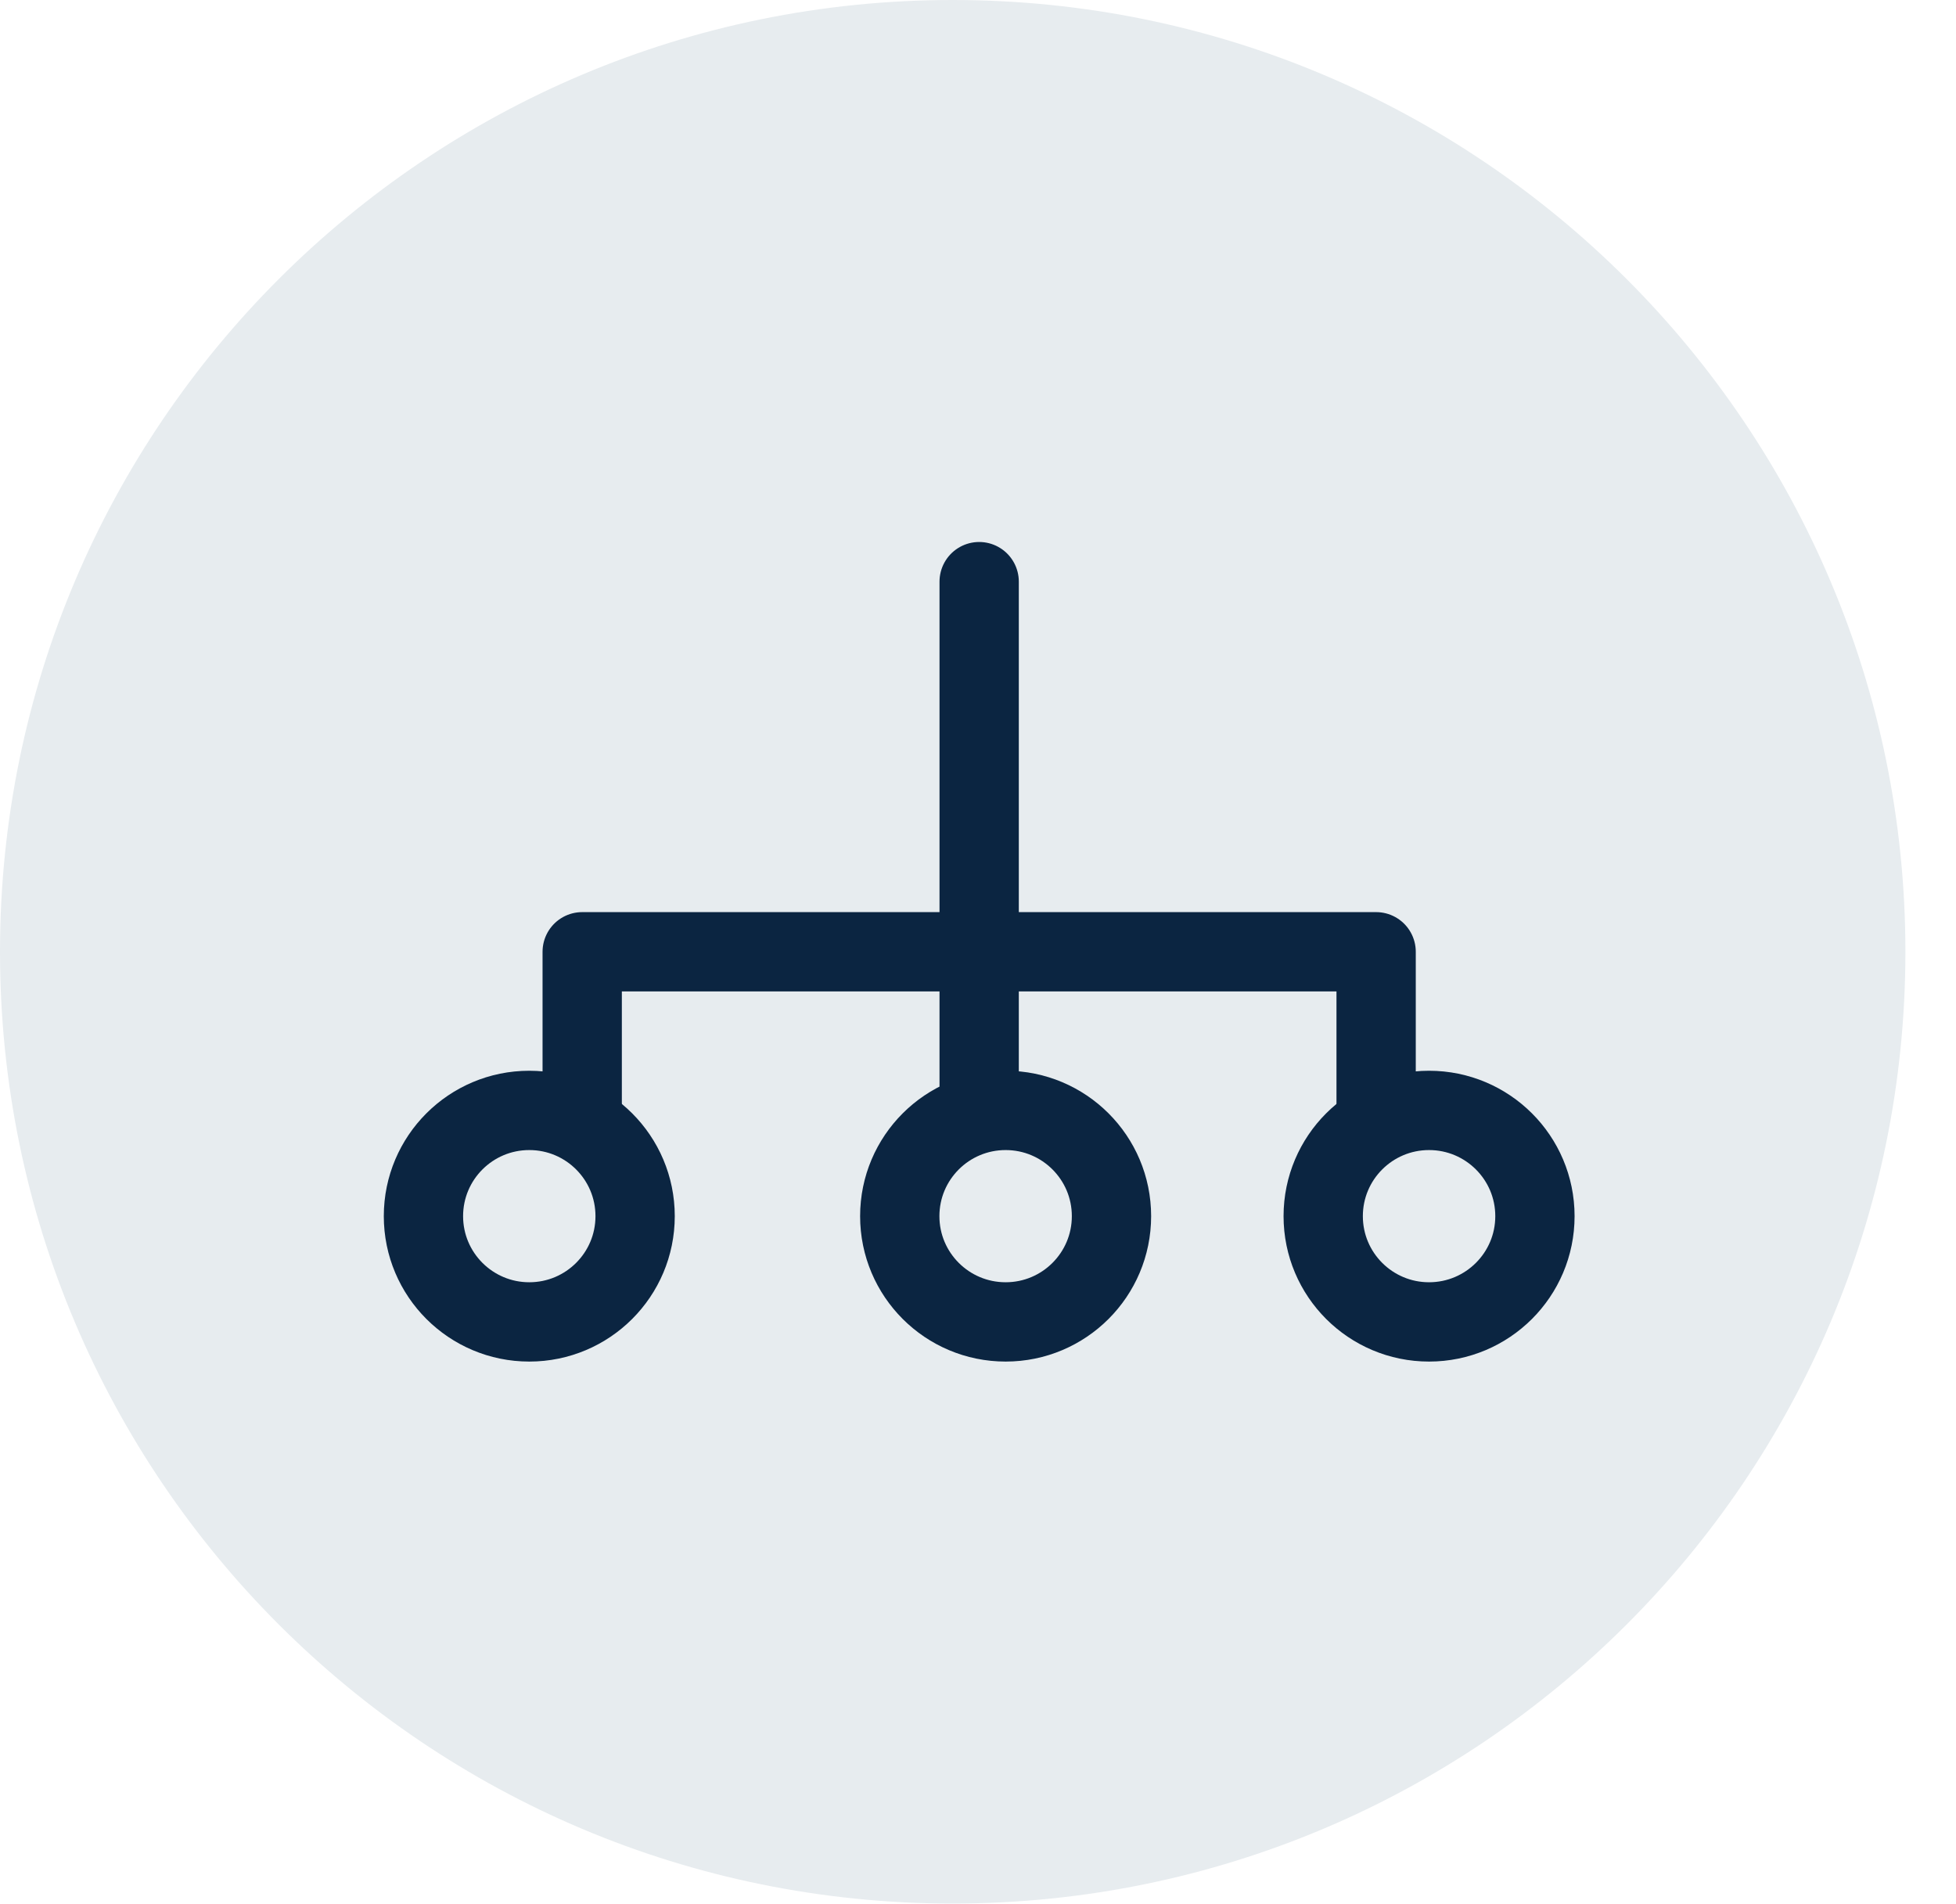
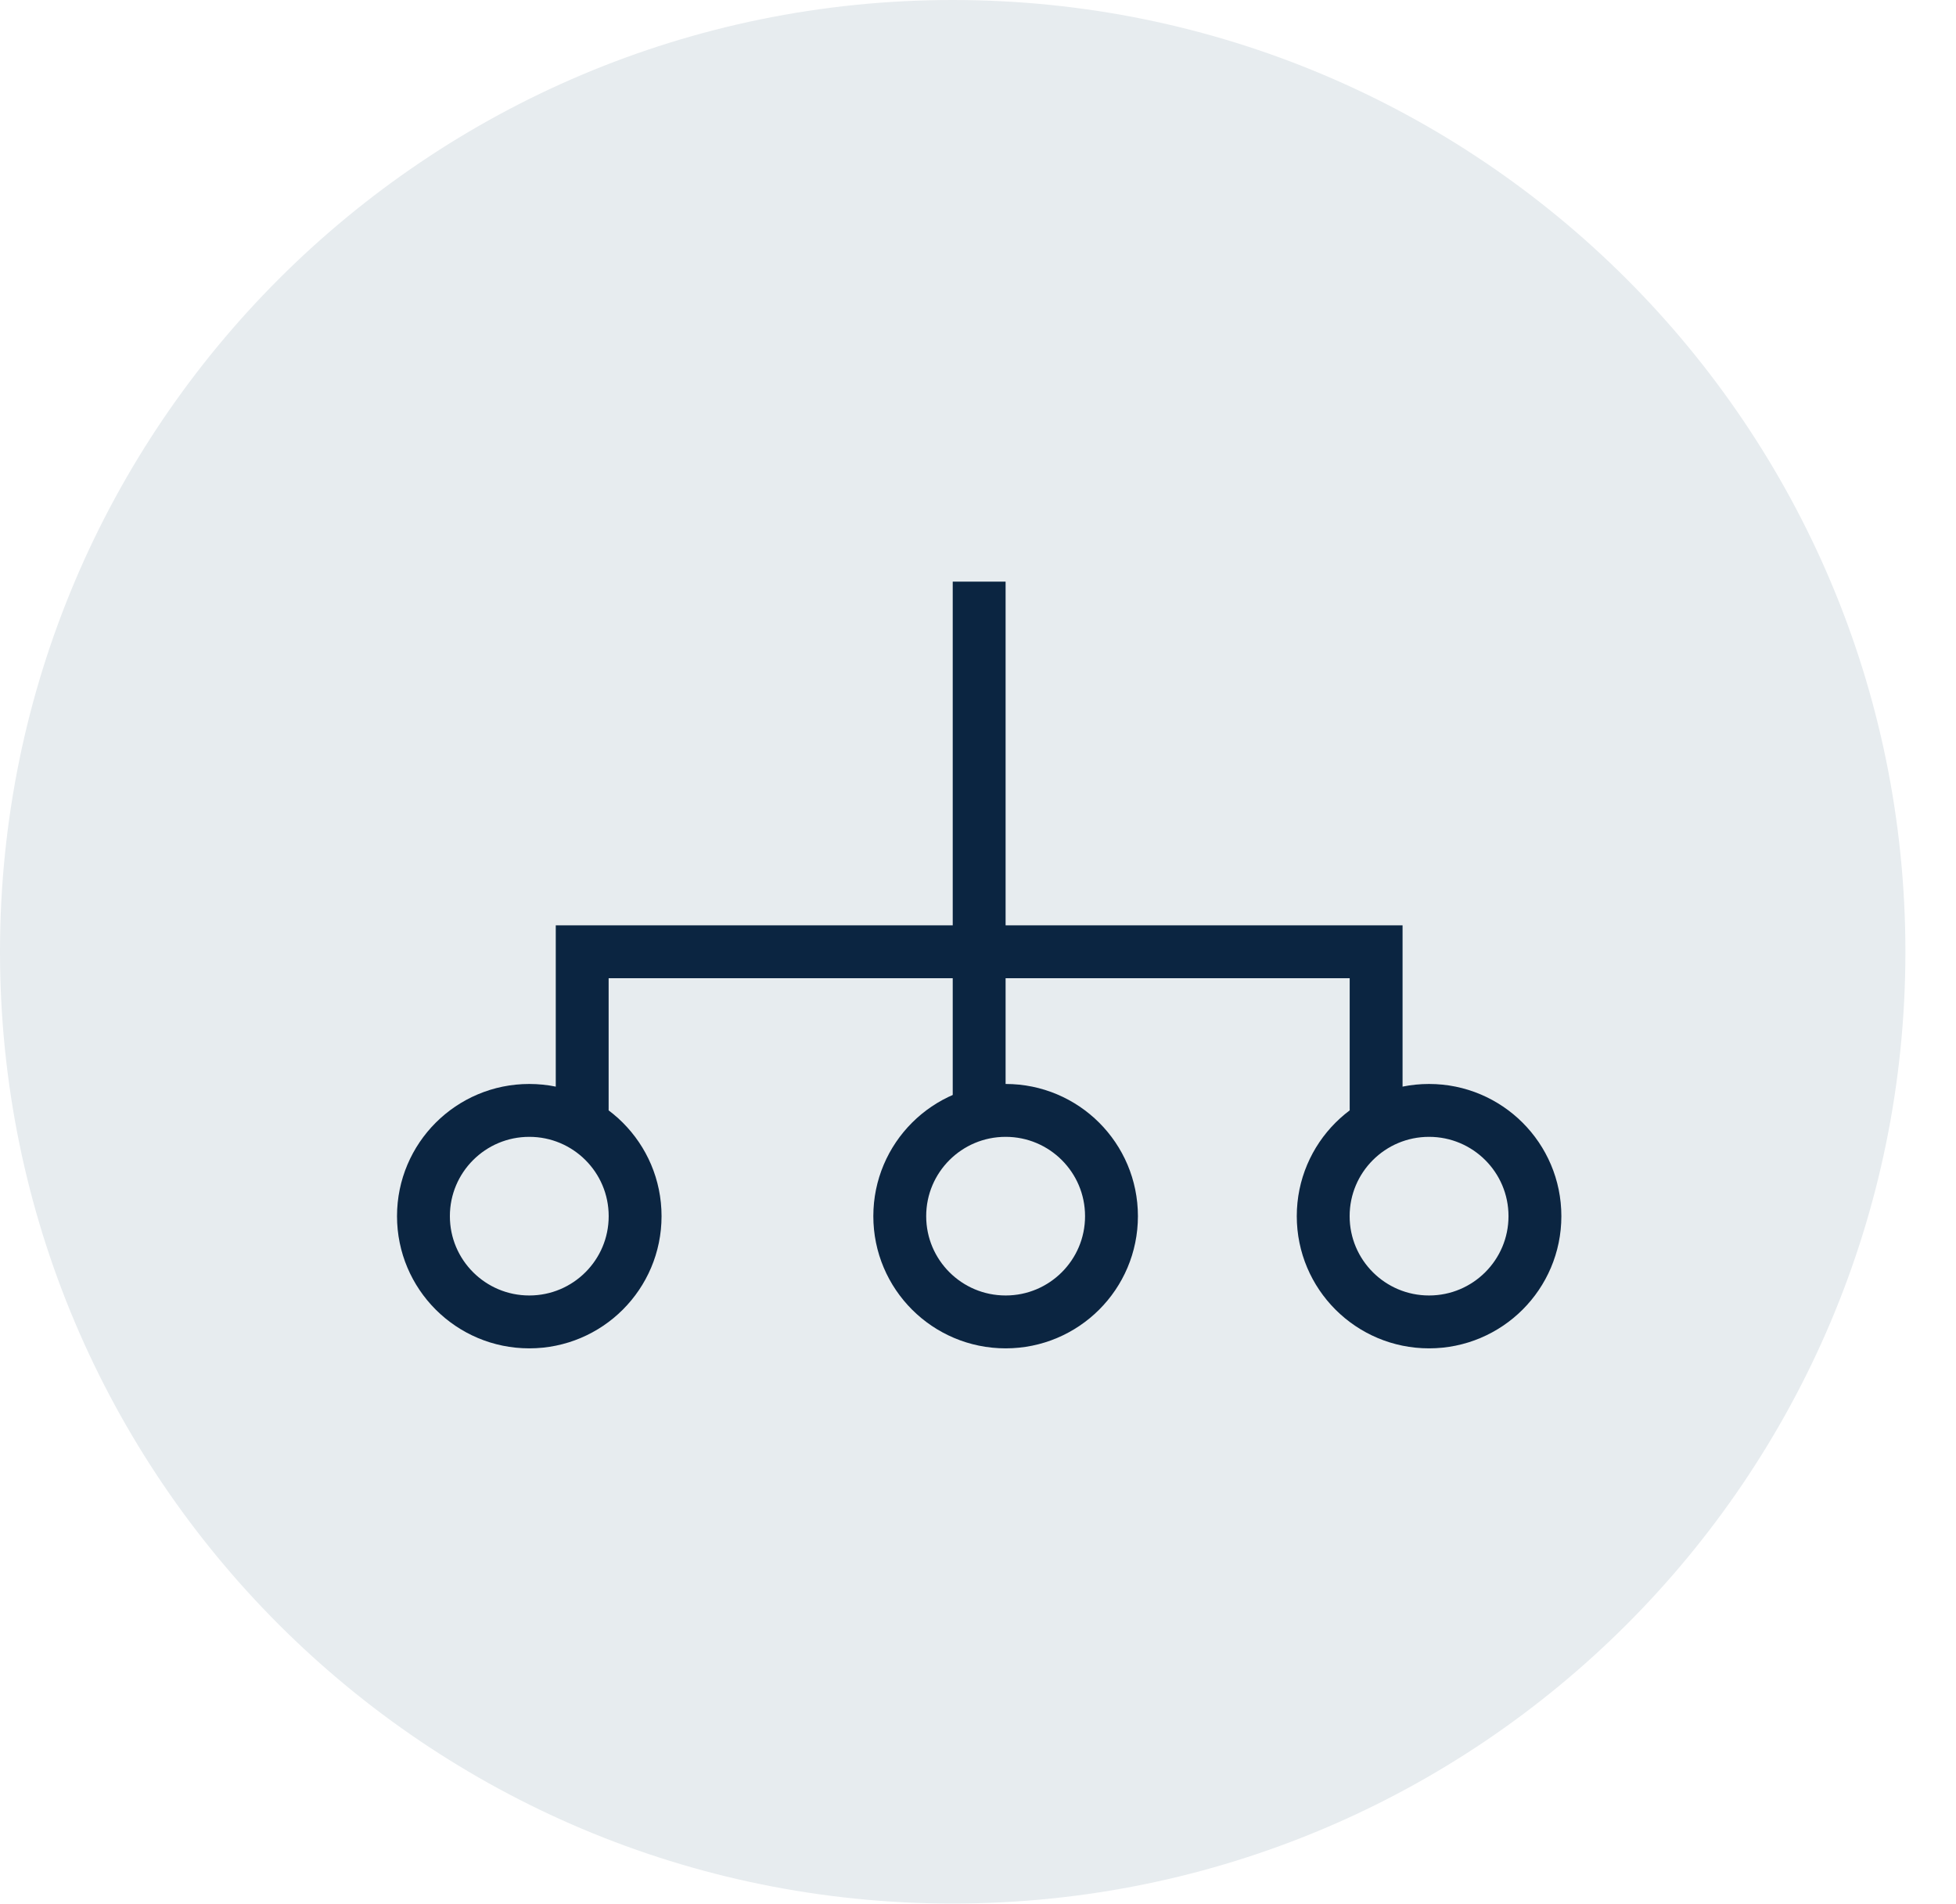
<svg xmlns="http://www.w3.org/2000/svg" width="37" height="36" viewBox="0 0 37 36" fill="none">
-   <path fill-rule="evenodd" clip-rule="evenodd" d="M18.021 36C27.974 36 36.043 27.941 36.043 18C36.043 8.059 27.974 0 18.021 0C8.069 0 0 8.059 0 18C0 27.941 8.069 36 18.021 36Z" fill="#E7ECEF" />
-   <path fill-rule="evenodd" clip-rule="evenodd" d="M10.012 21C11.118 21 12.014 21.895 12.014 23C12.014 24.105 11.118 25 10.012 25C8.906 25 8.01 24.105 8.01 23C8.01 21.895 8.906 21 10.012 21Z" stroke="#0B2541" stroke-width="1.5" stroke-linecap="round" stroke-linejoin="round" />
-   <path fill-rule="evenodd" clip-rule="evenodd" d="M19.023 21C20.129 21 21.025 21.895 21.025 23C21.025 24.105 20.129 25 19.023 25C17.916 25 17.02 24.105 17.02 23C17.02 21.895 17.916 21 19.023 21Z" stroke="#0B2541" stroke-width="1.5" stroke-linecap="round" stroke-linejoin="round" />
-   <path fill-rule="evenodd" clip-rule="evenodd" d="M27.032 21C28.138 21 29.035 21.895 29.035 23C29.035 24.105 28.138 25 27.032 25C25.926 25 25.03 24.105 25.03 23C25.03 21.895 25.926 21 27.032 21Z" stroke="#0B2541" stroke-width="1.5" stroke-linecap="round" stroke-linejoin="round" />
-   <path d="M18.522 21V11" stroke="#0B2541" stroke-width="1.5" stroke-linecap="round" stroke-linejoin="round" />
-   <path d="M11.013 21V18H26.031V21" stroke="#0B2541" stroke-width="1.5" stroke-linecap="round" stroke-linejoin="round" />
+   <path fillRule="evenodd" clipRule="evenodd" d="M18.021 36C27.974 36 36.043 27.941 36.043 18C36.043 8.059 27.974 0 18.021 0C8.069 0 0 8.059 0 18C0 27.941 8.069 36 18.021 36Z" fill="#E7ECEF" />
+   <path fillRule="evenodd" clipRule="evenodd" d="M10.012 21C11.118 21 12.014 21.895 12.014 23C12.014 24.105 11.118 25 10.012 25C8.906 25 8.01 24.105 8.01 23C8.01 21.895 8.906 21 10.012 21Z" stroke="#0B2541" strokeWidth="1.5" strokeLinecap="round" strokeLinejoin="round" />
+   <path fillRule="evenodd" clipRule="evenodd" d="M19.023 21C20.129 21 21.025 21.895 21.025 23C21.025 24.105 20.129 25 19.023 25C17.916 25 17.02 24.105 17.02 23C17.02 21.895 17.916 21 19.023 21Z" stroke="#0B2541" strokeWidth="1.5" strokeLinecap="round" strokeLinejoin="round" />
+   <path fillRule="evenodd" clipRule="evenodd" d="M27.032 21C28.138 21 29.035 21.895 29.035 23C29.035 24.105 28.138 25 27.032 25C25.926 25 25.03 24.105 25.03 23C25.03 21.895 25.926 21 27.032 21Z" stroke="#0B2541" strokeWidth="1.5" strokeLinecap="round" strokeLinejoin="round" />
+   <path d="M18.522 21V11" stroke="#0B2541" strokeWidth="1.5" strokeLinecap="round" strokeLinejoin="round" />
+   <path d="M11.013 21V18H26.031V21" stroke="#0B2541" strokeWidth="1.5" strokeLinecap="round" strokeLinejoin="round" />
</svg>
